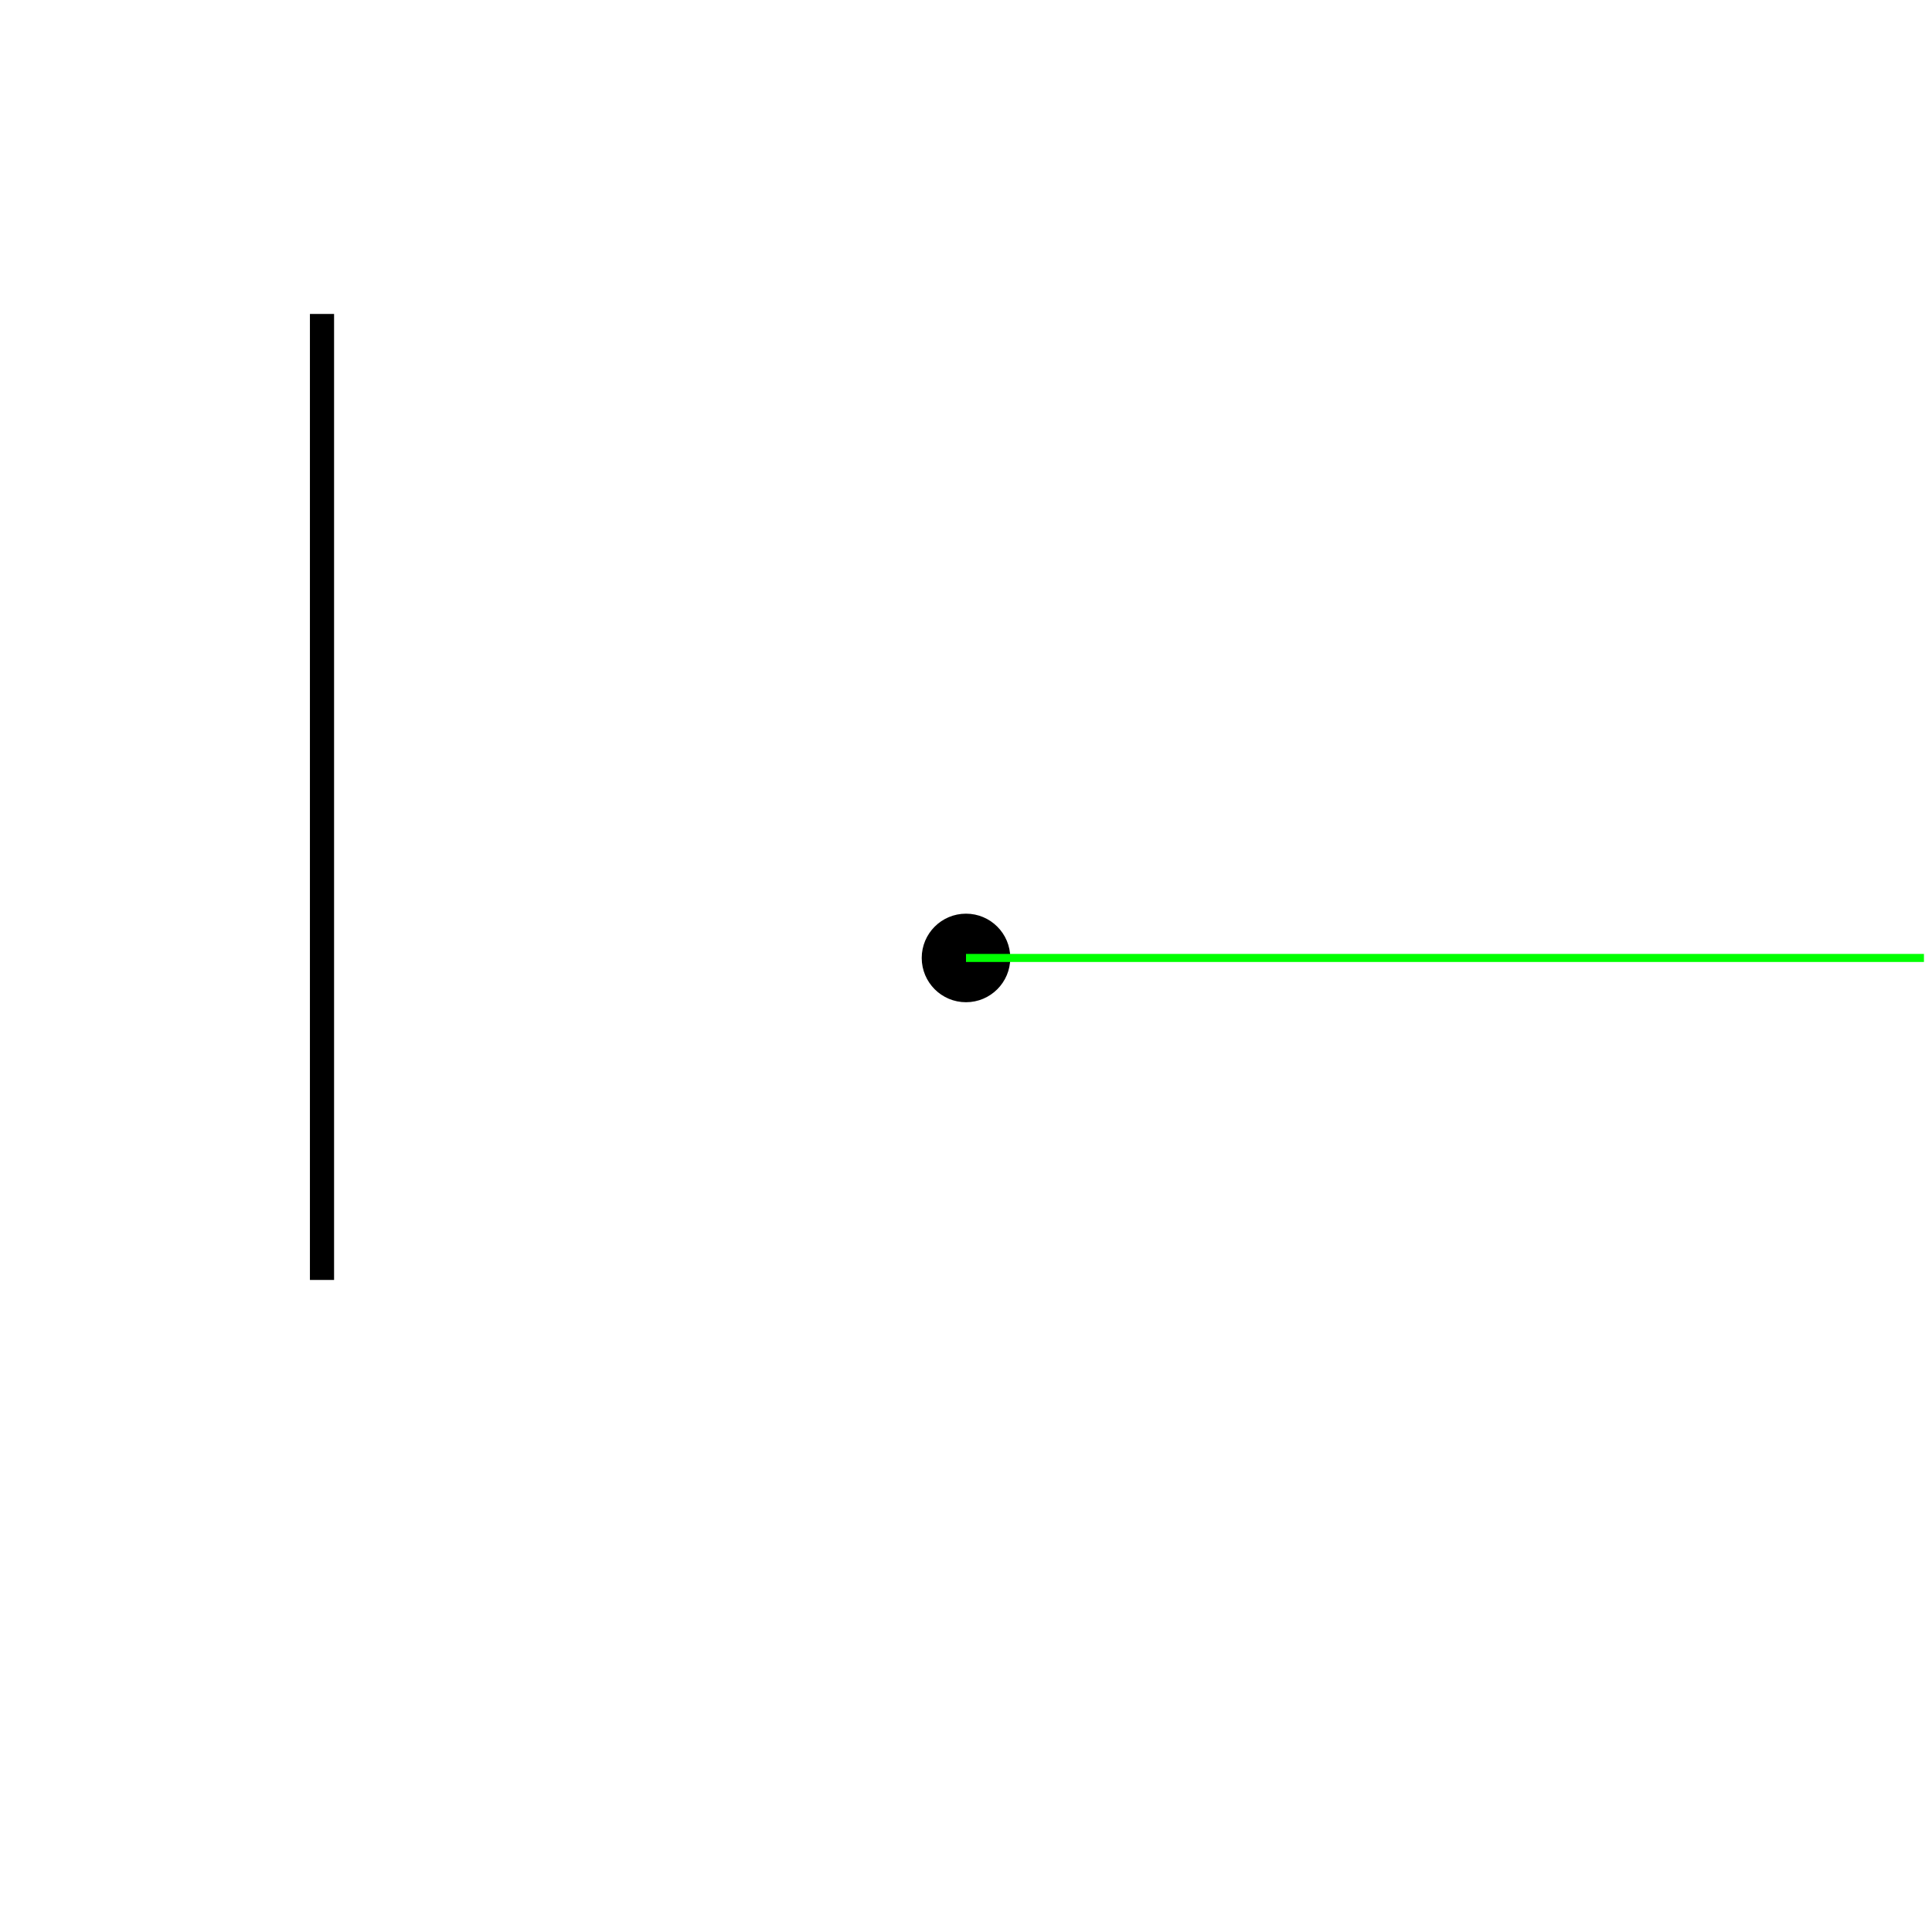
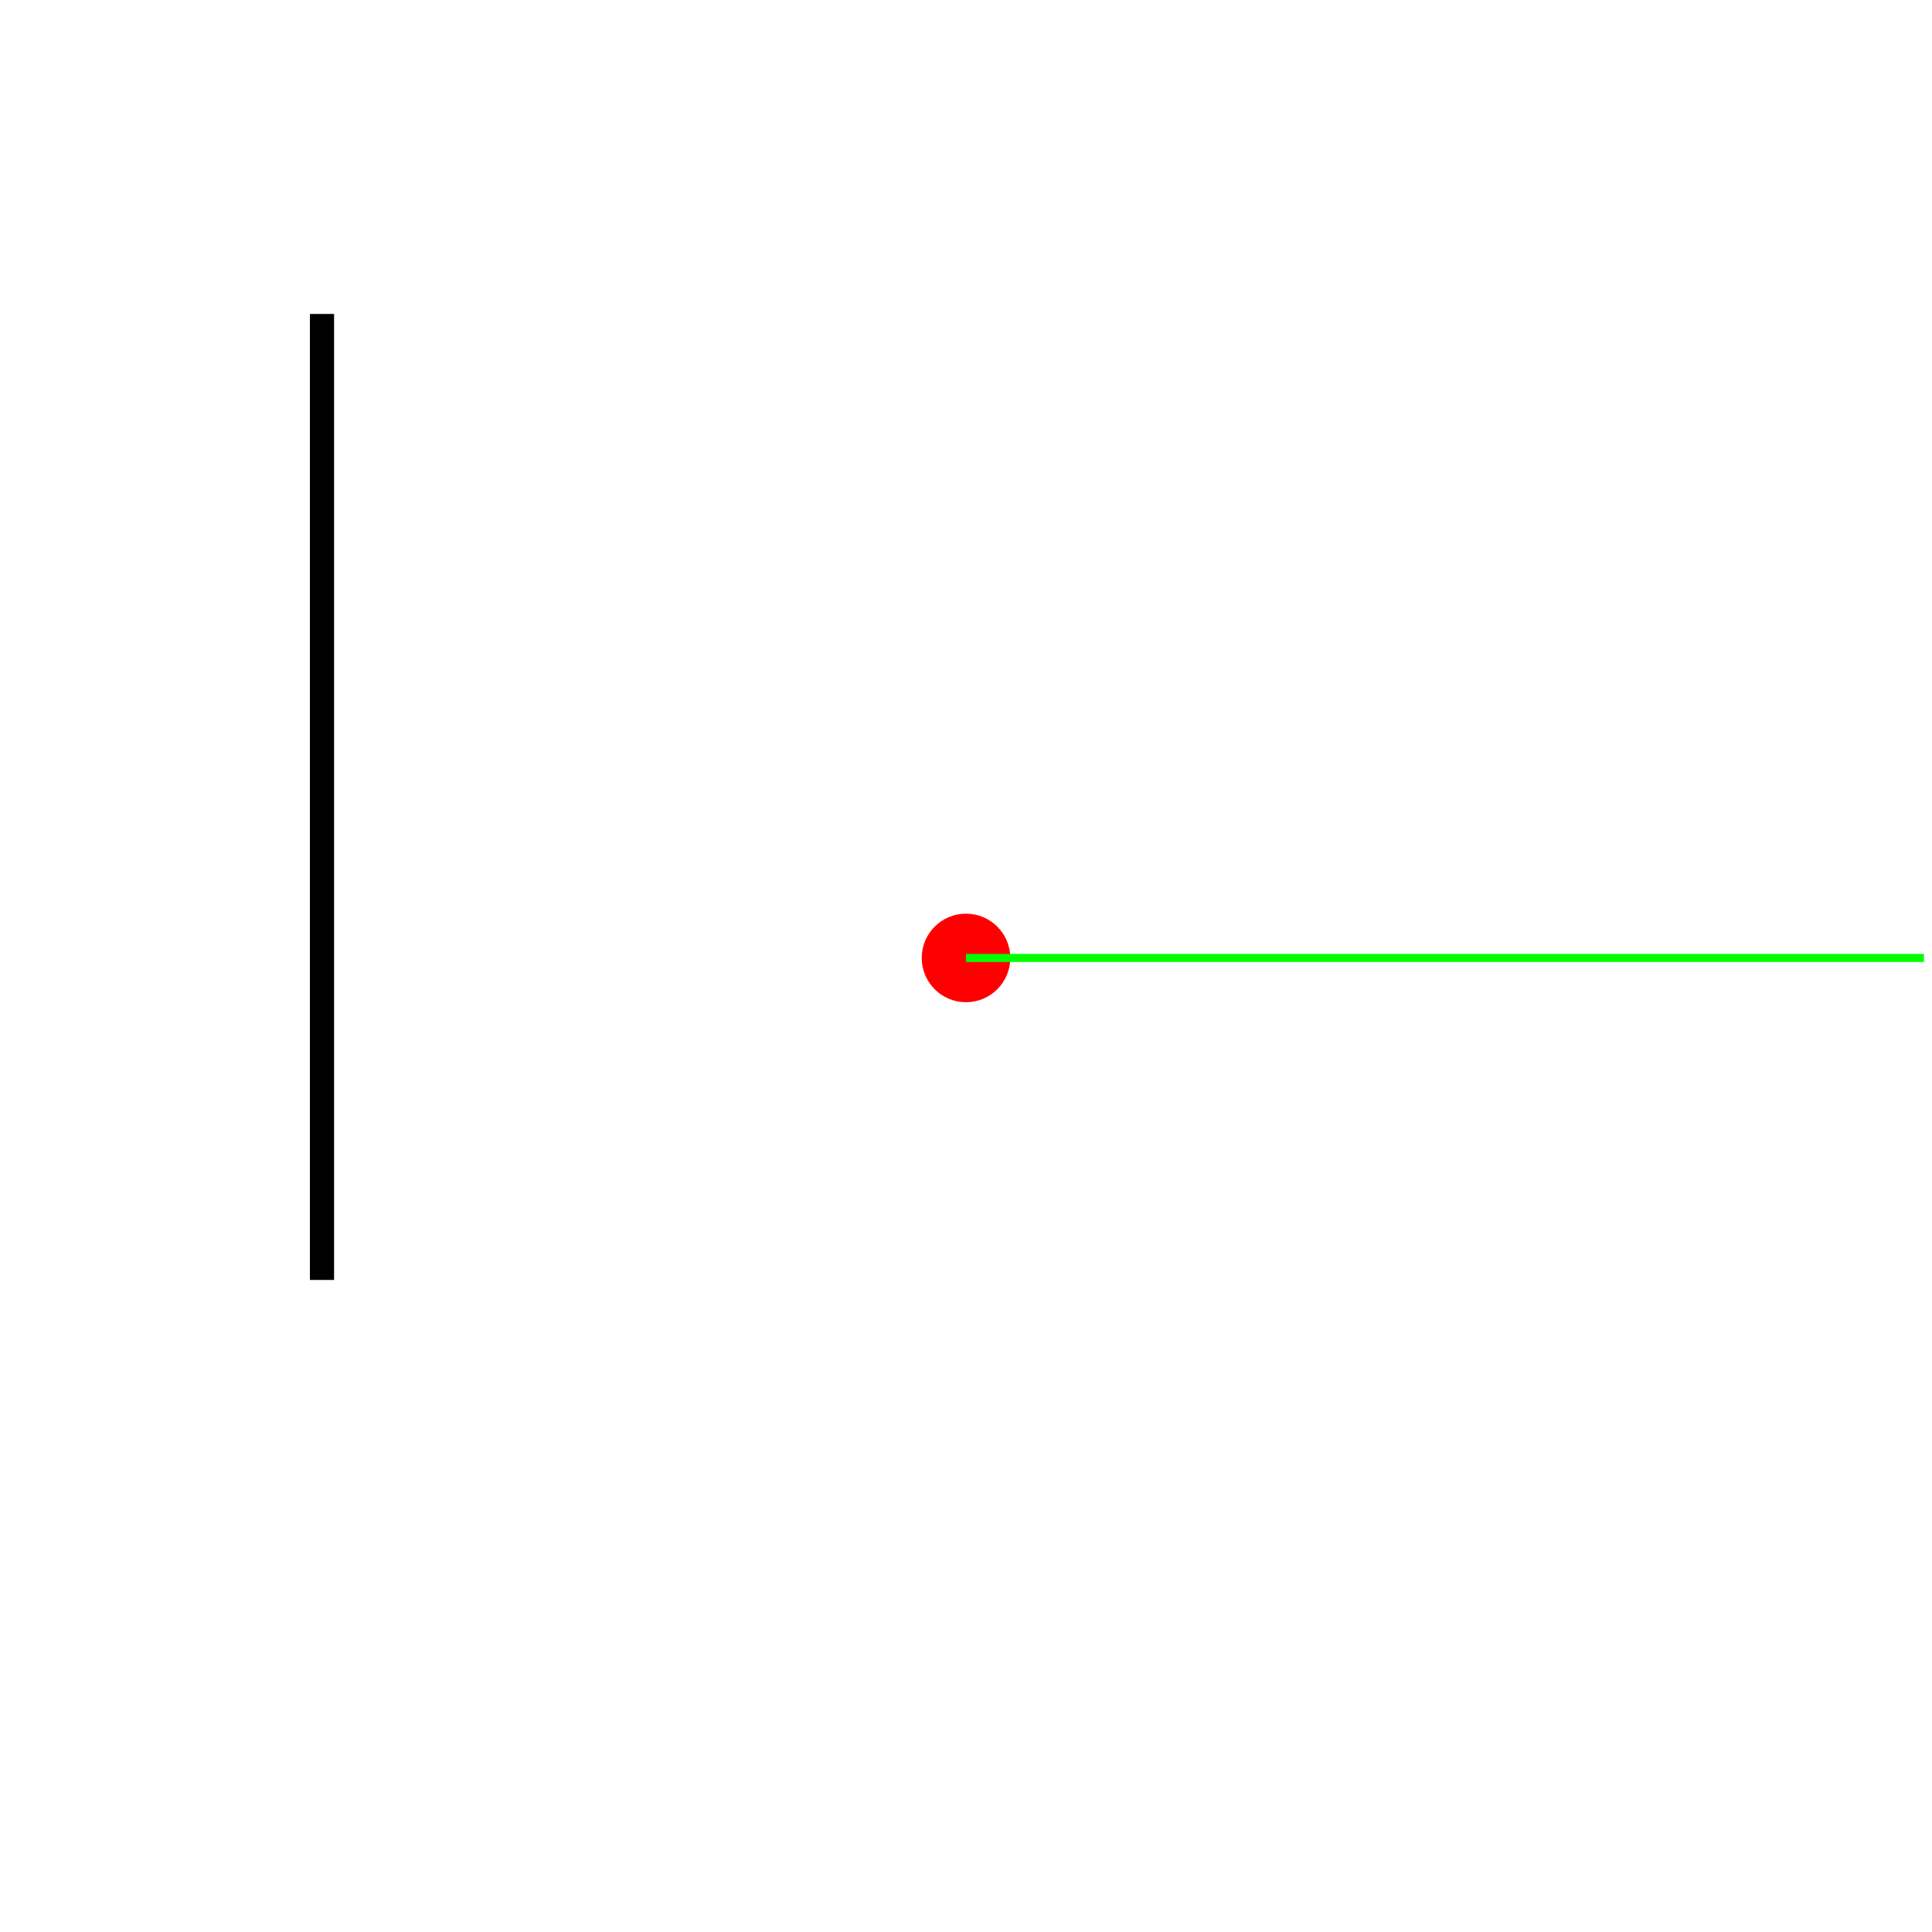
<svg xmlns="http://www.w3.org/2000/svg" version="1.1" width="240" height="240">
  <rect x="0" y="0" width="240" height="240" stroke="#ffffff" fill="#ffffff" />
  <polygon points=" 40,159 40,39 " stroke-width="3" stroke="#000000" fill="none" />
-   <circle cx="120" cy="119" r="5" stroke="#000000" fill="#000000" />
+   <circle cx="120" cy="119" r="5" stroke="#ff0000" fill="#ff0000" />
  <line x1="120" y1="119" x2="239" y2="119" stroke-width="1" stroke="#00ff00" fill="none" />
</svg>
